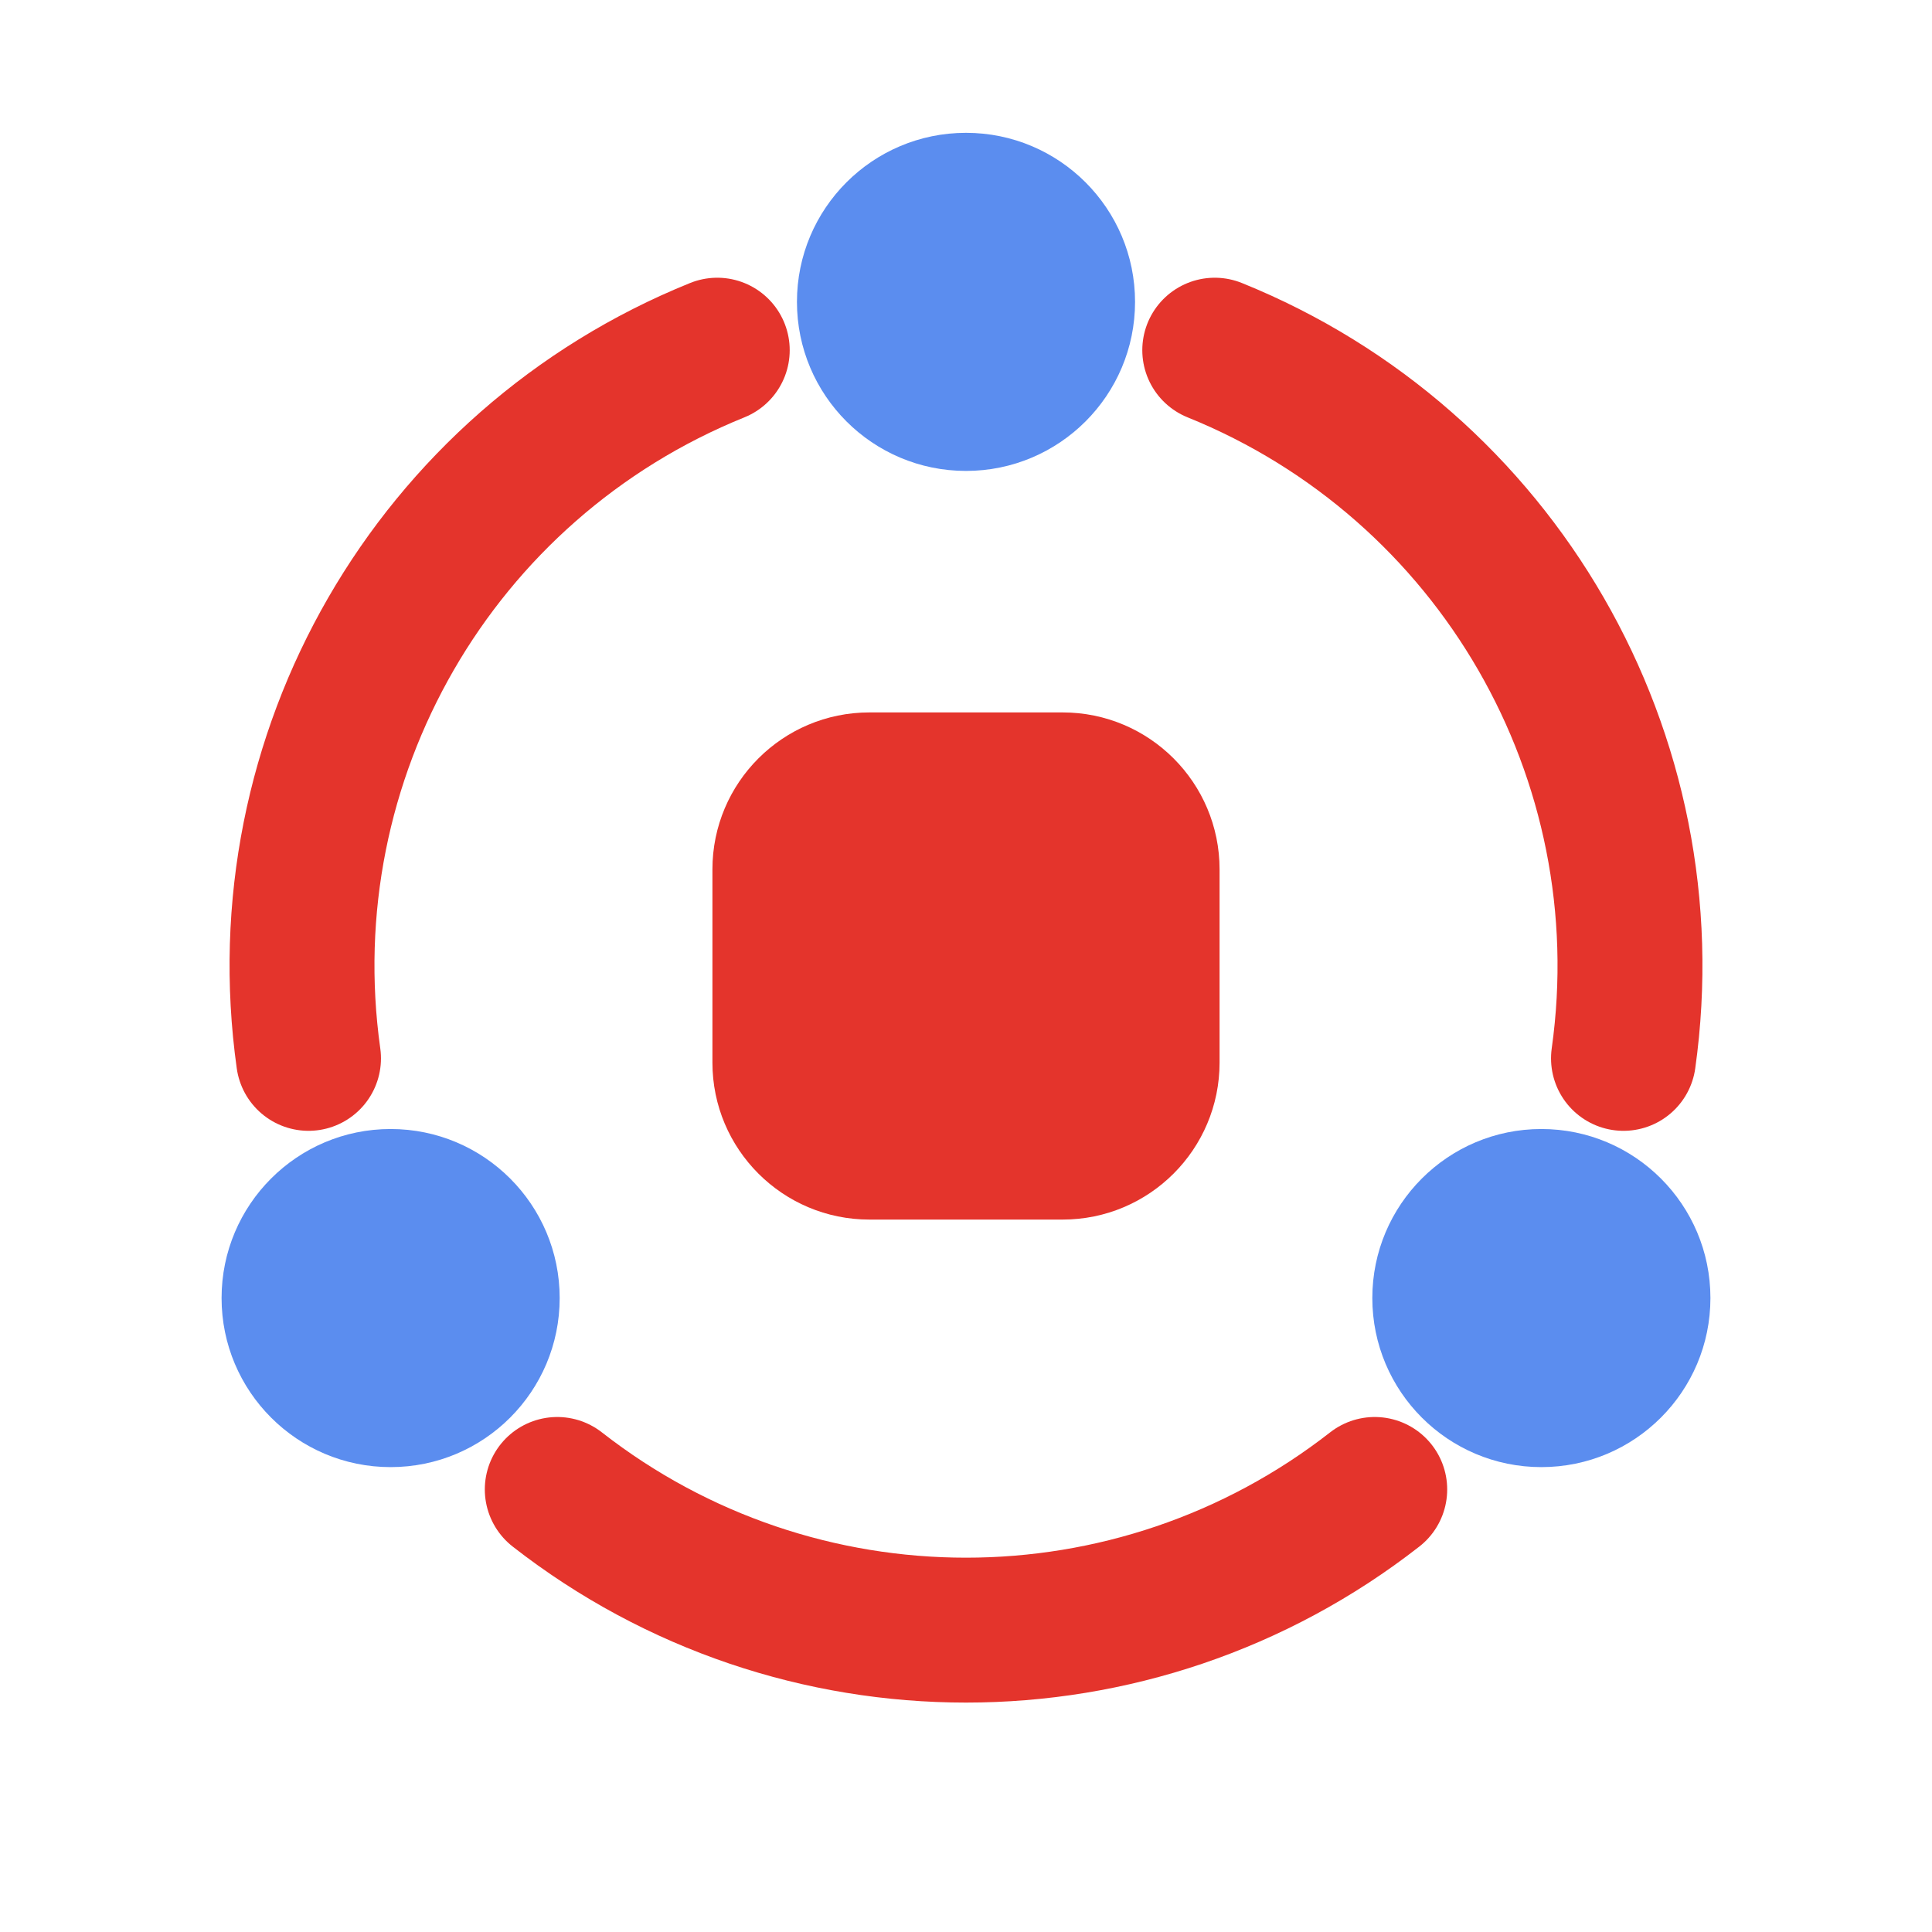
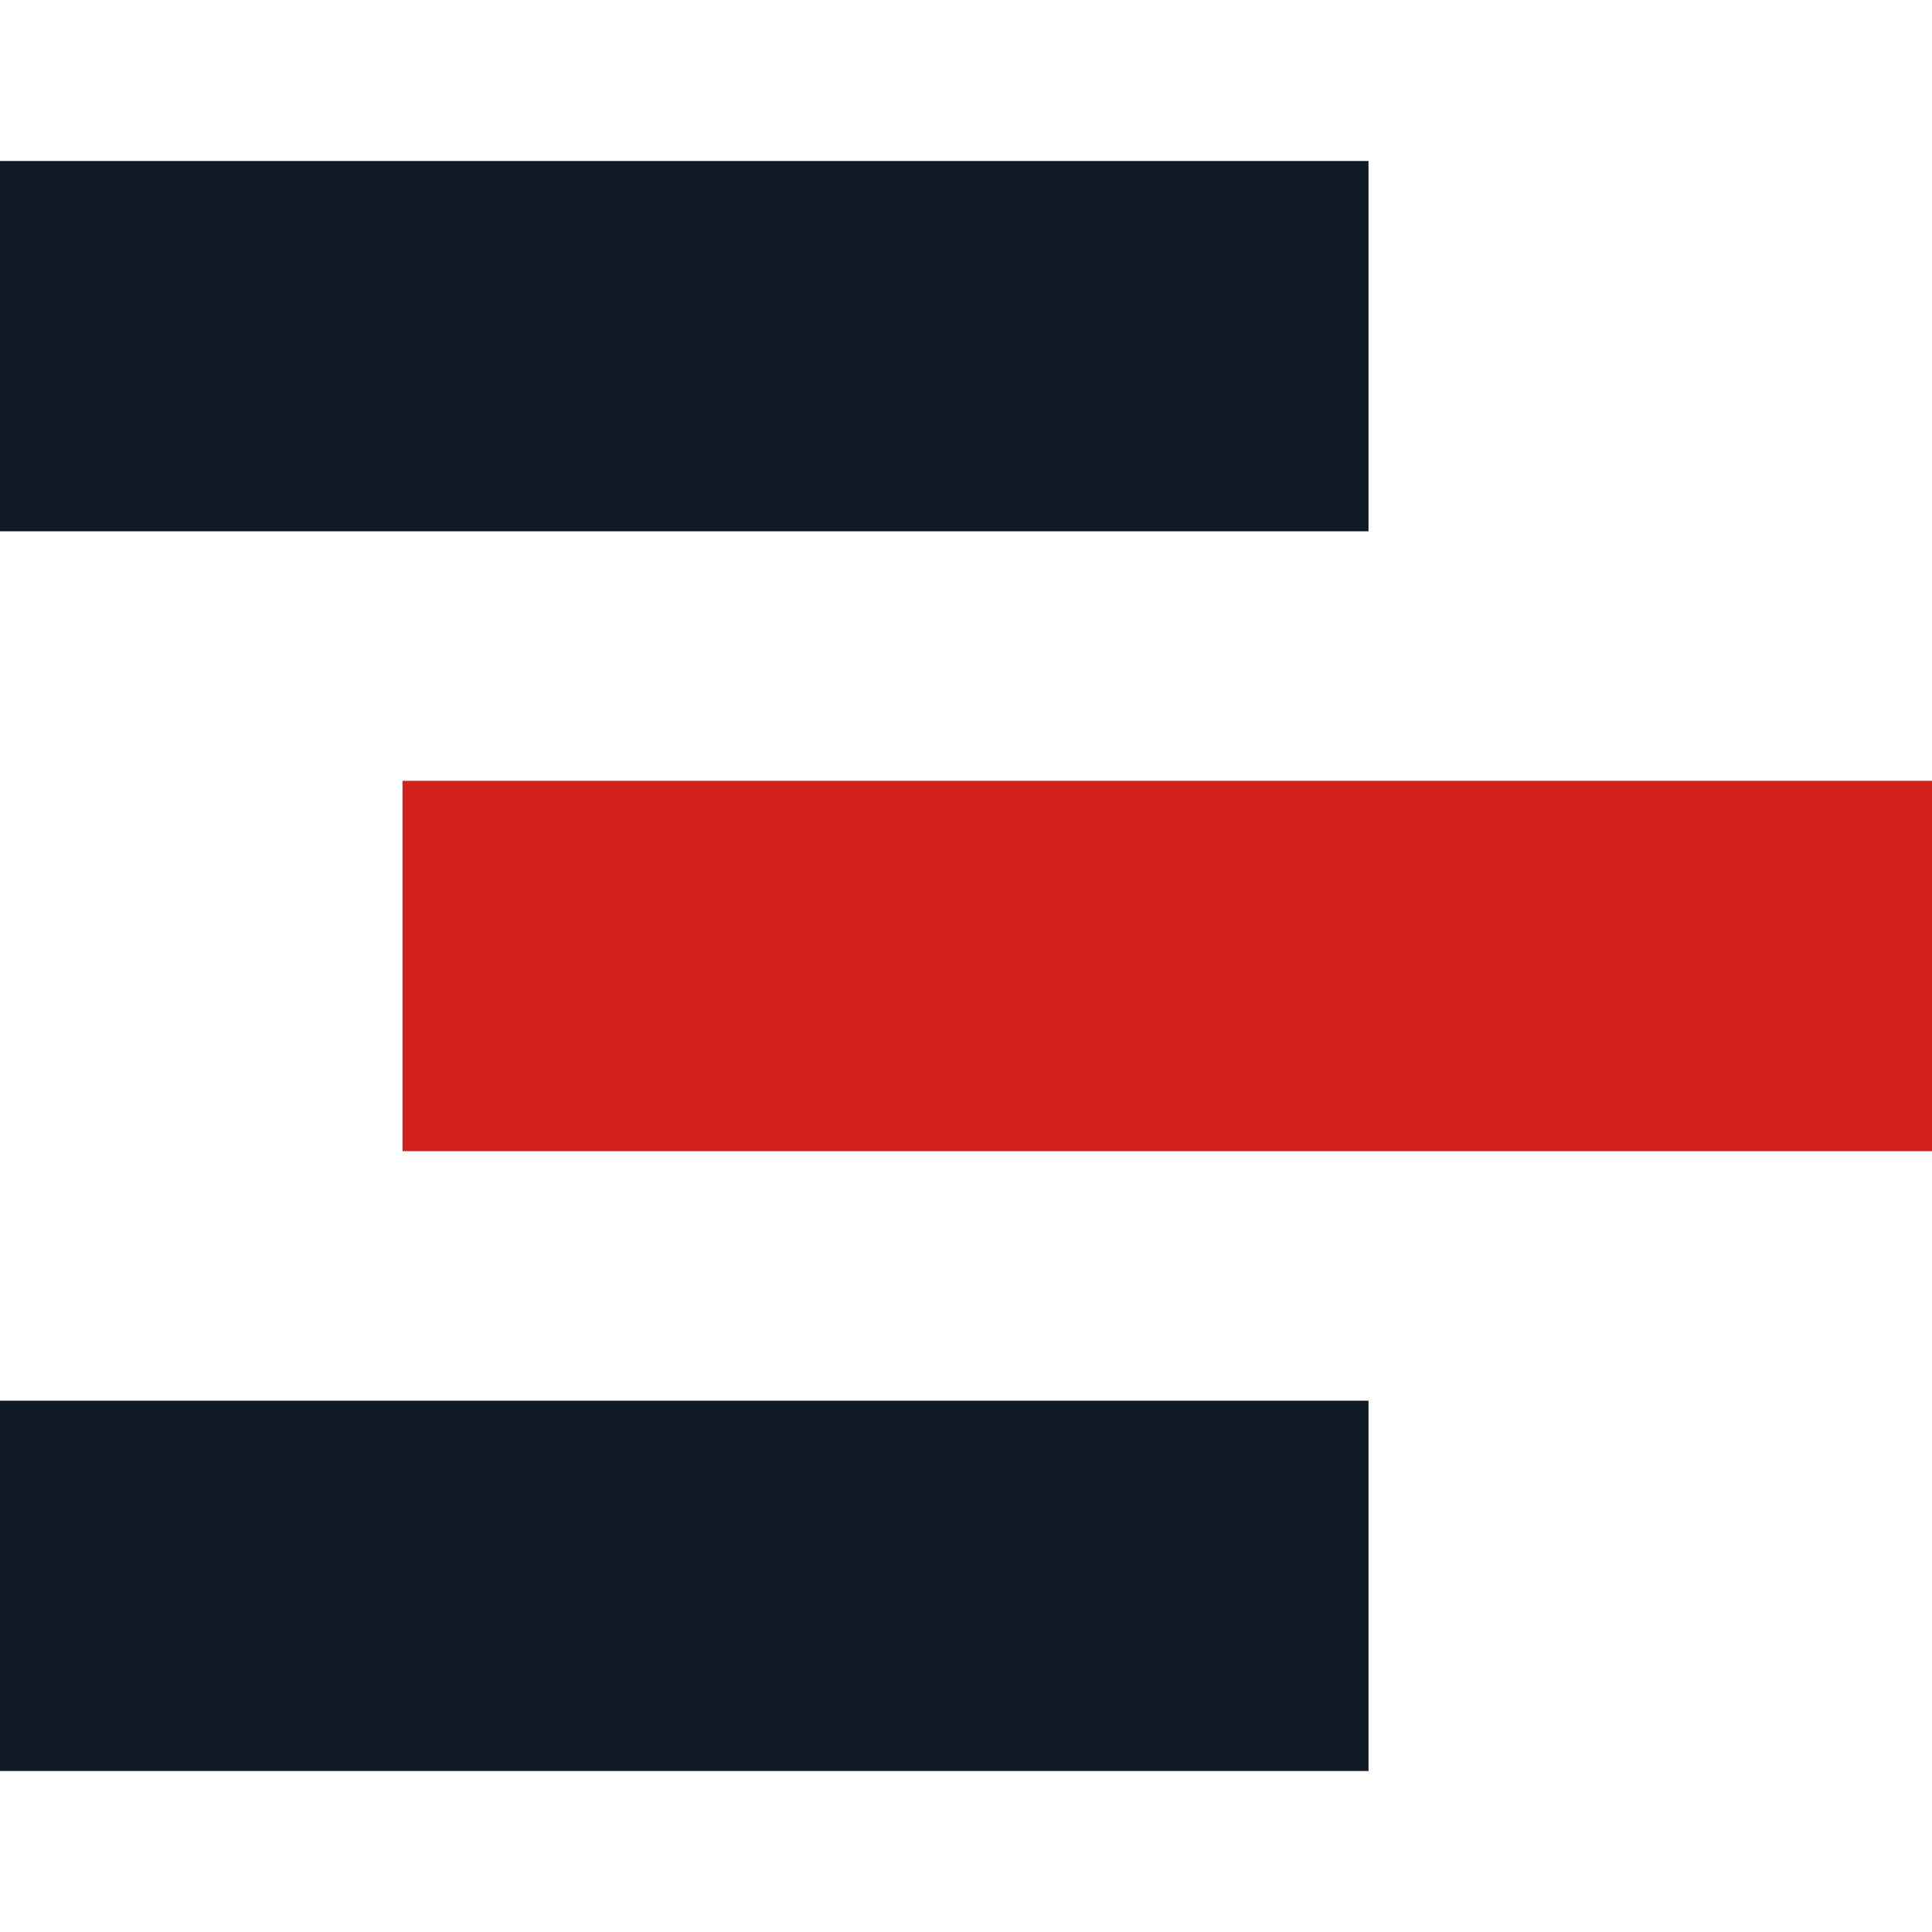
- <svg xmlns="http://www.w3.org/2000/svg" viewBox="0 0 32 32" width="32" height="32" fill="none">
-   <g stroke="#e4342c" stroke-width="2.4" stroke-linecap="round">
-     <path d="M20.12 5.80 A11 11 0 0 1 26.89 17.53" />
-     <path d="M22.77 24.67 A11 11 0 0 1 9.23 24.67" />
-     <path d="M5.11 17.53 A11 11 0 0 1 11.88 5.80" />
-   </g>
-   <rect x="11.8" y="11.8" width="8.4" height="8.4" rx="2.6" fill="#e4342c" />
-   <g fill="#5b8def">
-     <circle cx="16" cy="5" r="2.8" />
-     <circle cx="25.53" cy="21.5" r="2.8" />
-     <circle cx="6.47" cy="21.5" r="2.8" />
-   </g>
+ <svg xmlns="http://www.w3.org/2000/svg" viewBox="0 0 24 24" width="32" height="32">
+   <style>
+     .ink { fill: #101a24; } .accent { fill: #d3201a; }
+     @media (prefers-color-scheme: dark) { .ink { fill: #e9eef4; } .accent { fill: #ff5a52; } }
+   </style>
+   <rect class="ink" x="0" y="2" width="17" height="4.6" />
+   <rect class="accent" x="5" y="9.7" width="19" height="4.6" />
+   <rect class="ink" x="0" y="17.4" width="17" height="4.6" />
</svg>
